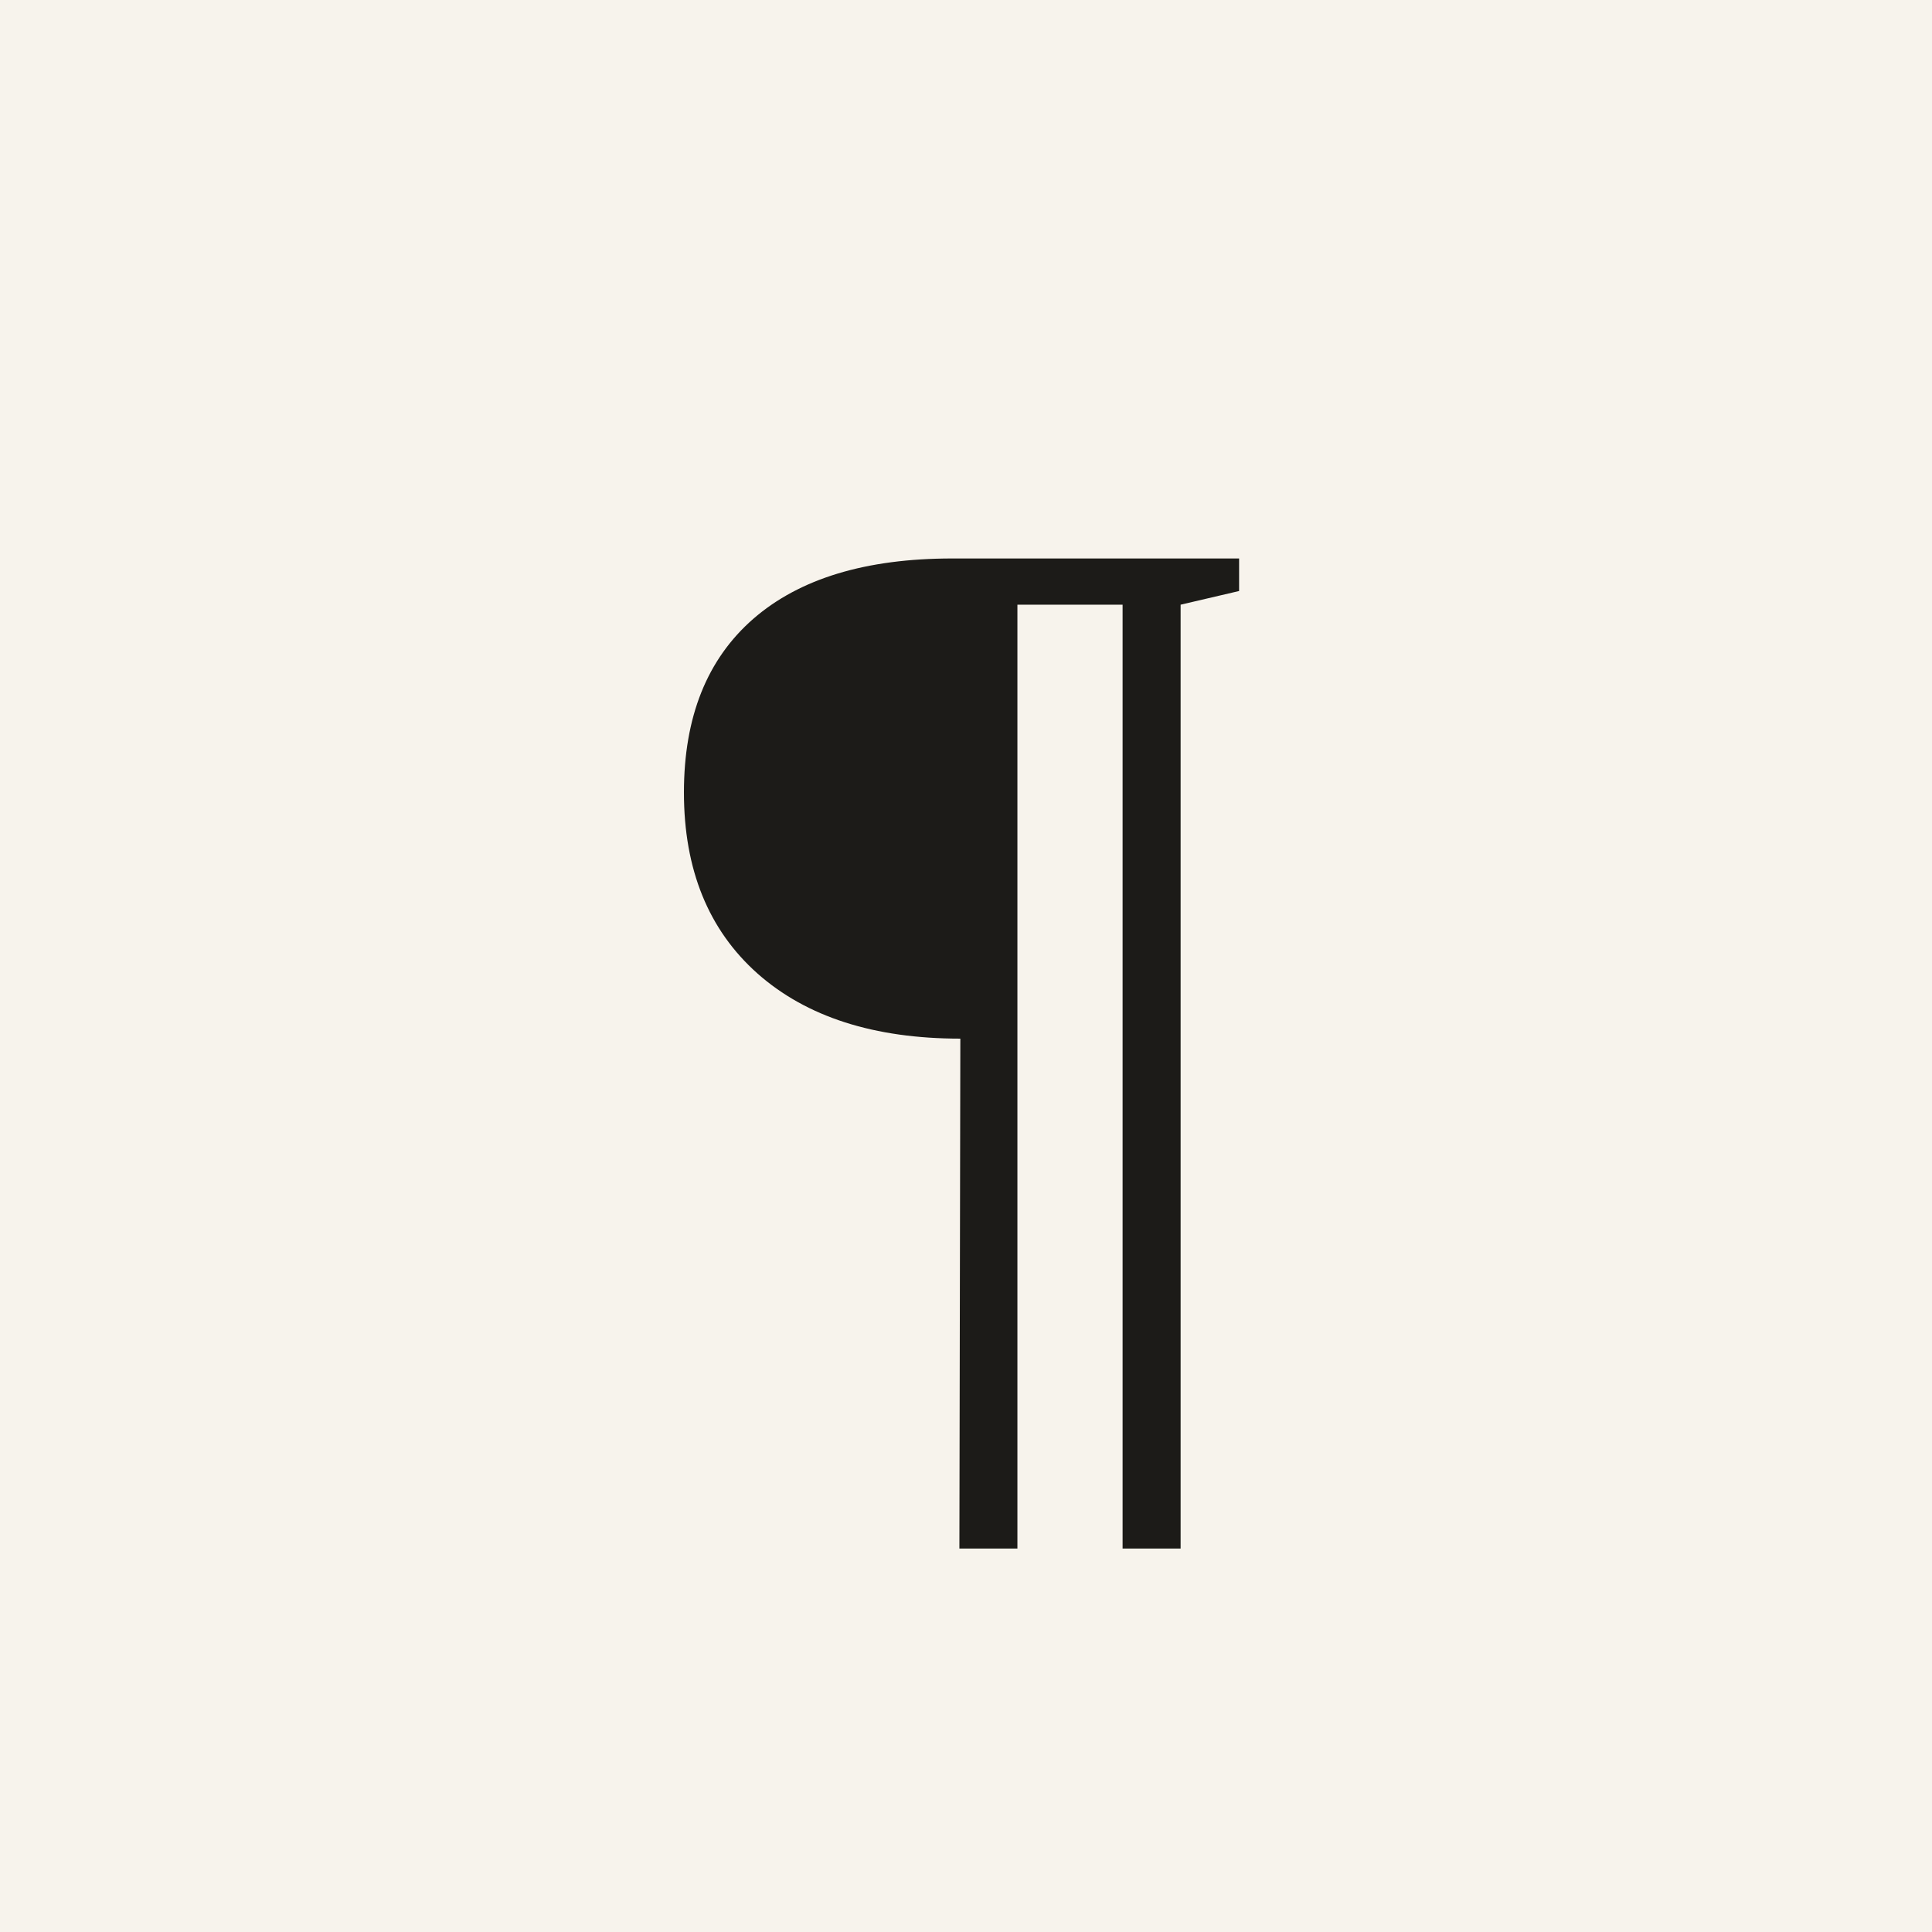
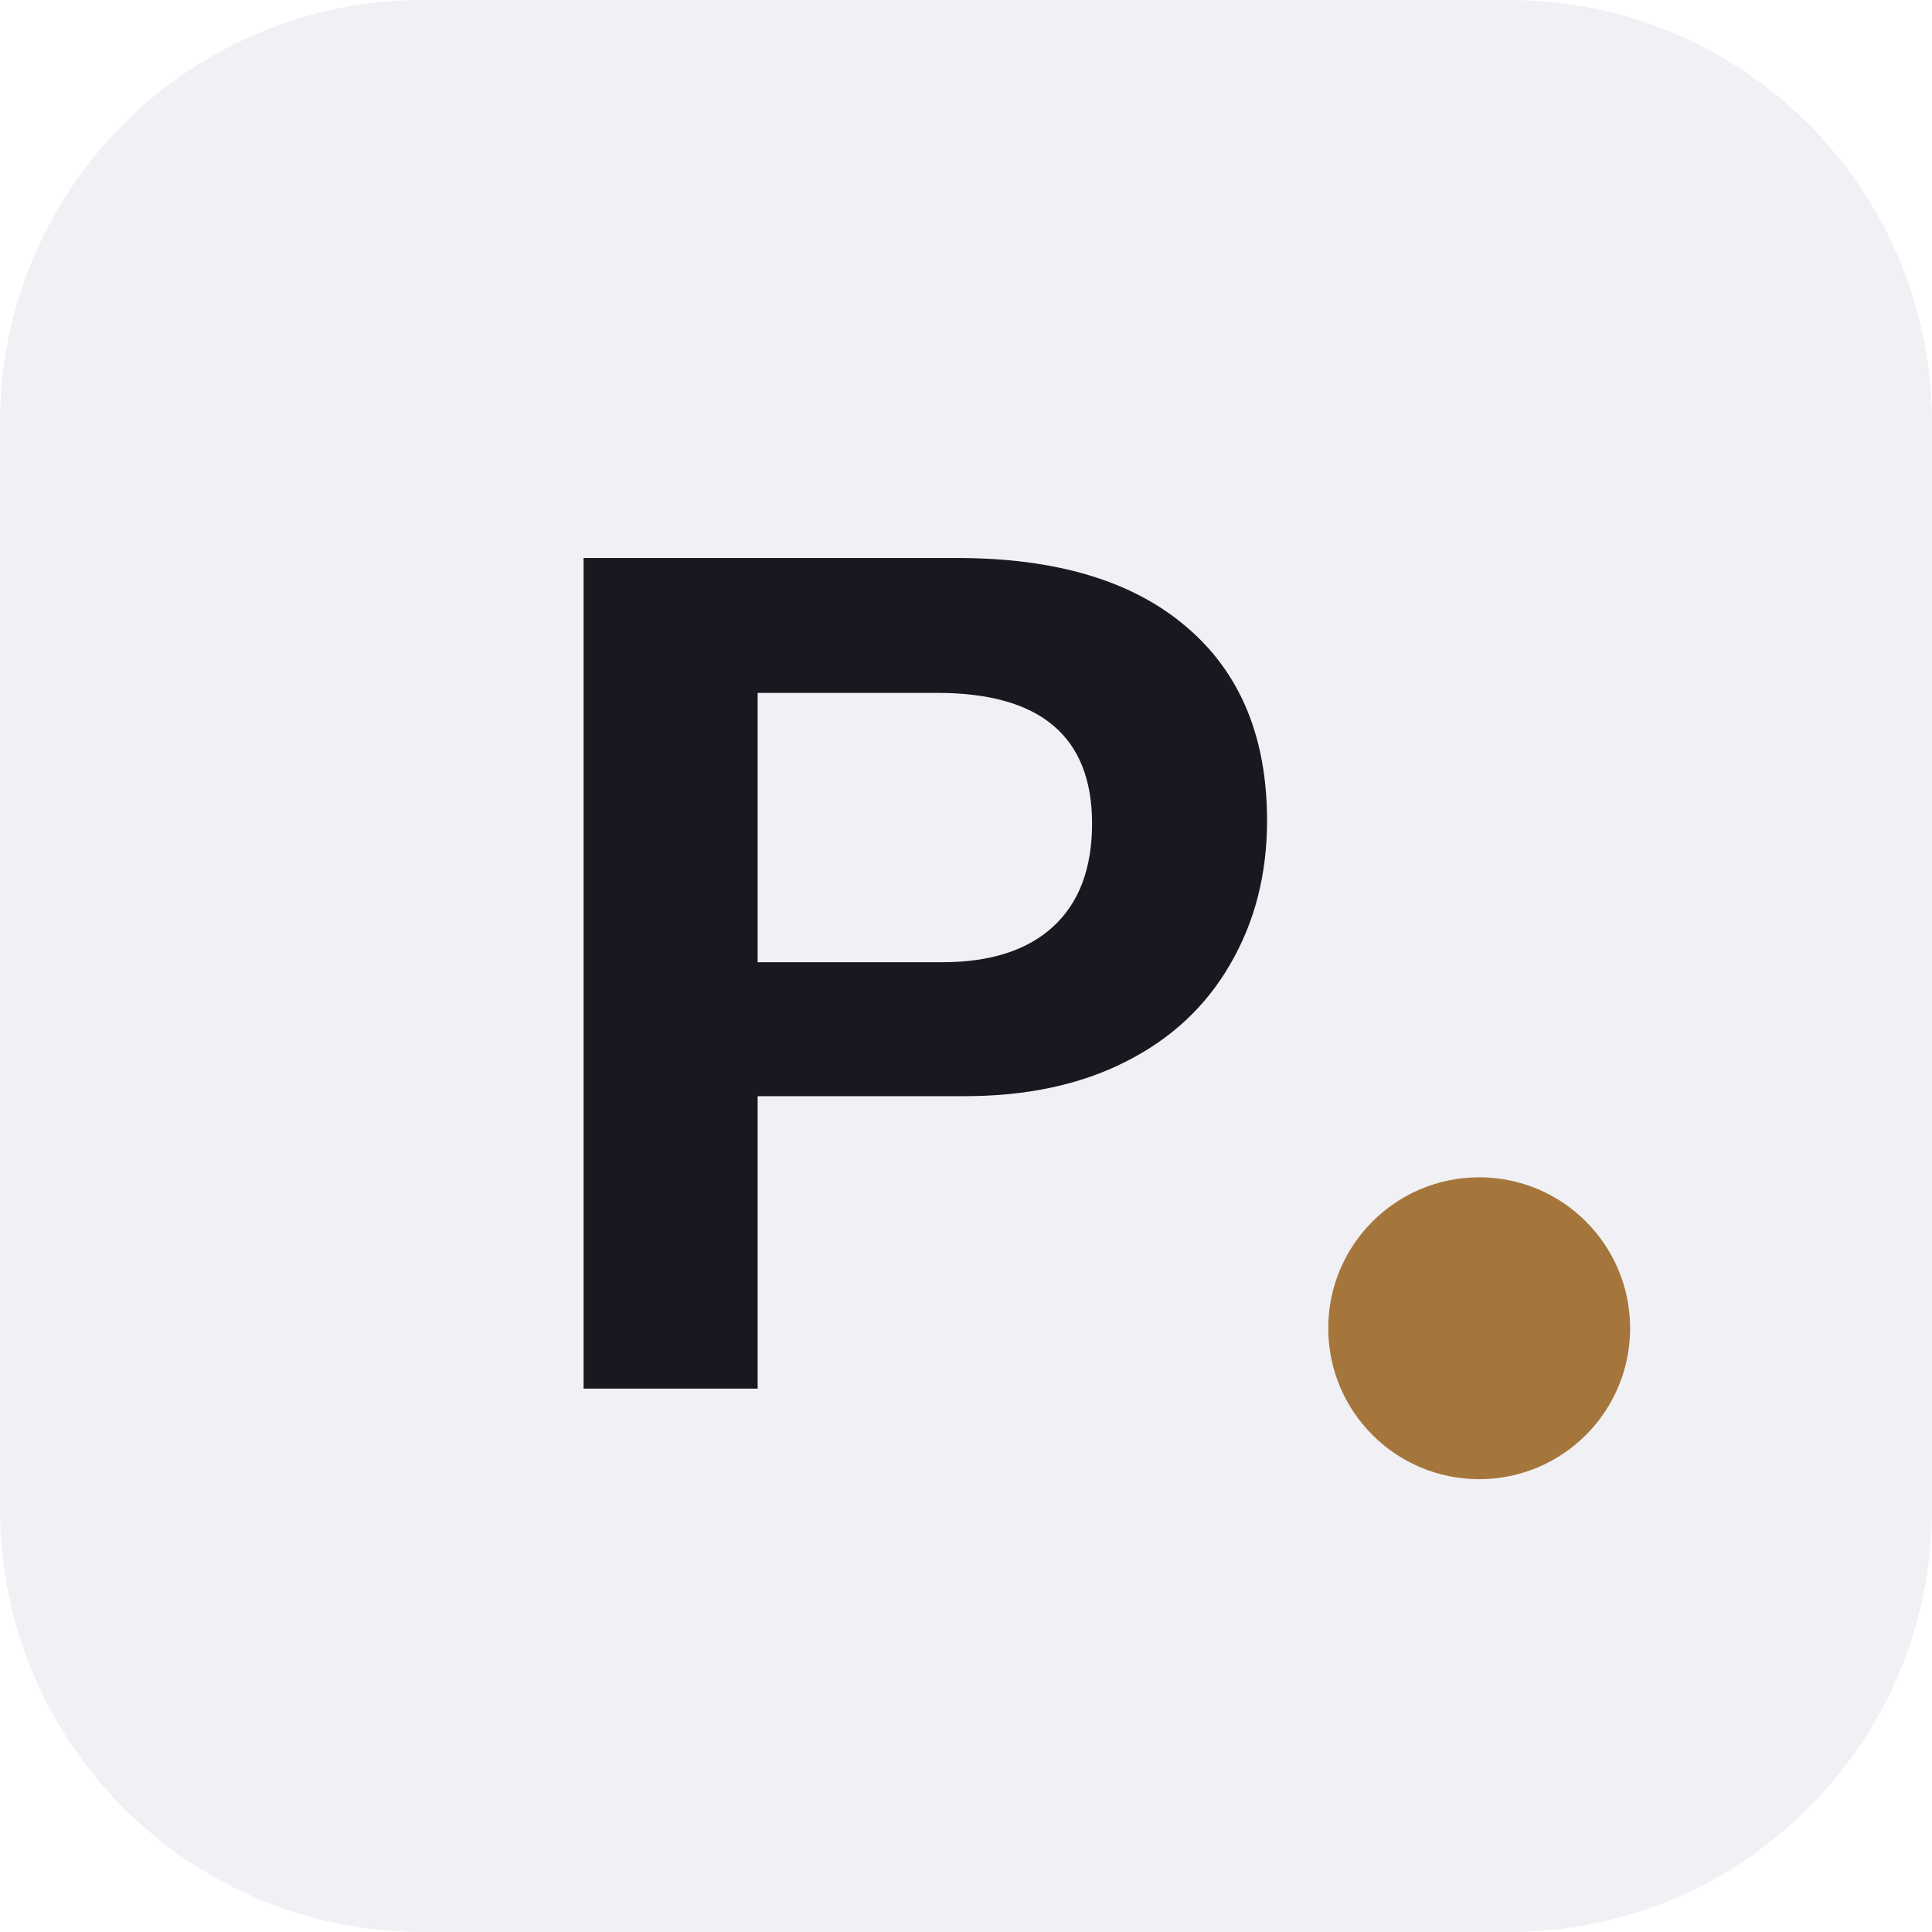
<svg xmlns="http://www.w3.org/2000/svg" viewBox="0 0 64 64">
-   <rect width="64" height="64" fill="#F7F3EC" />
-   <text x="32" y="46" font-family="Georgia, 'Times New Roman', serif" font-size="42" text-anchor="middle" fill="#1C1B18">¶</text>
+   <rect width="64" height="64" rx="14" fill="#F1F0F5" />
+   <text x="30" y="46" font-family="Arial, Helvetica, sans-serif" font-size="40" font-weight="800" text-anchor="middle" fill="#191820">P</text>
+   <circle cx="49" cy="44" r="5" fill="#A5763B" />
</svg>
